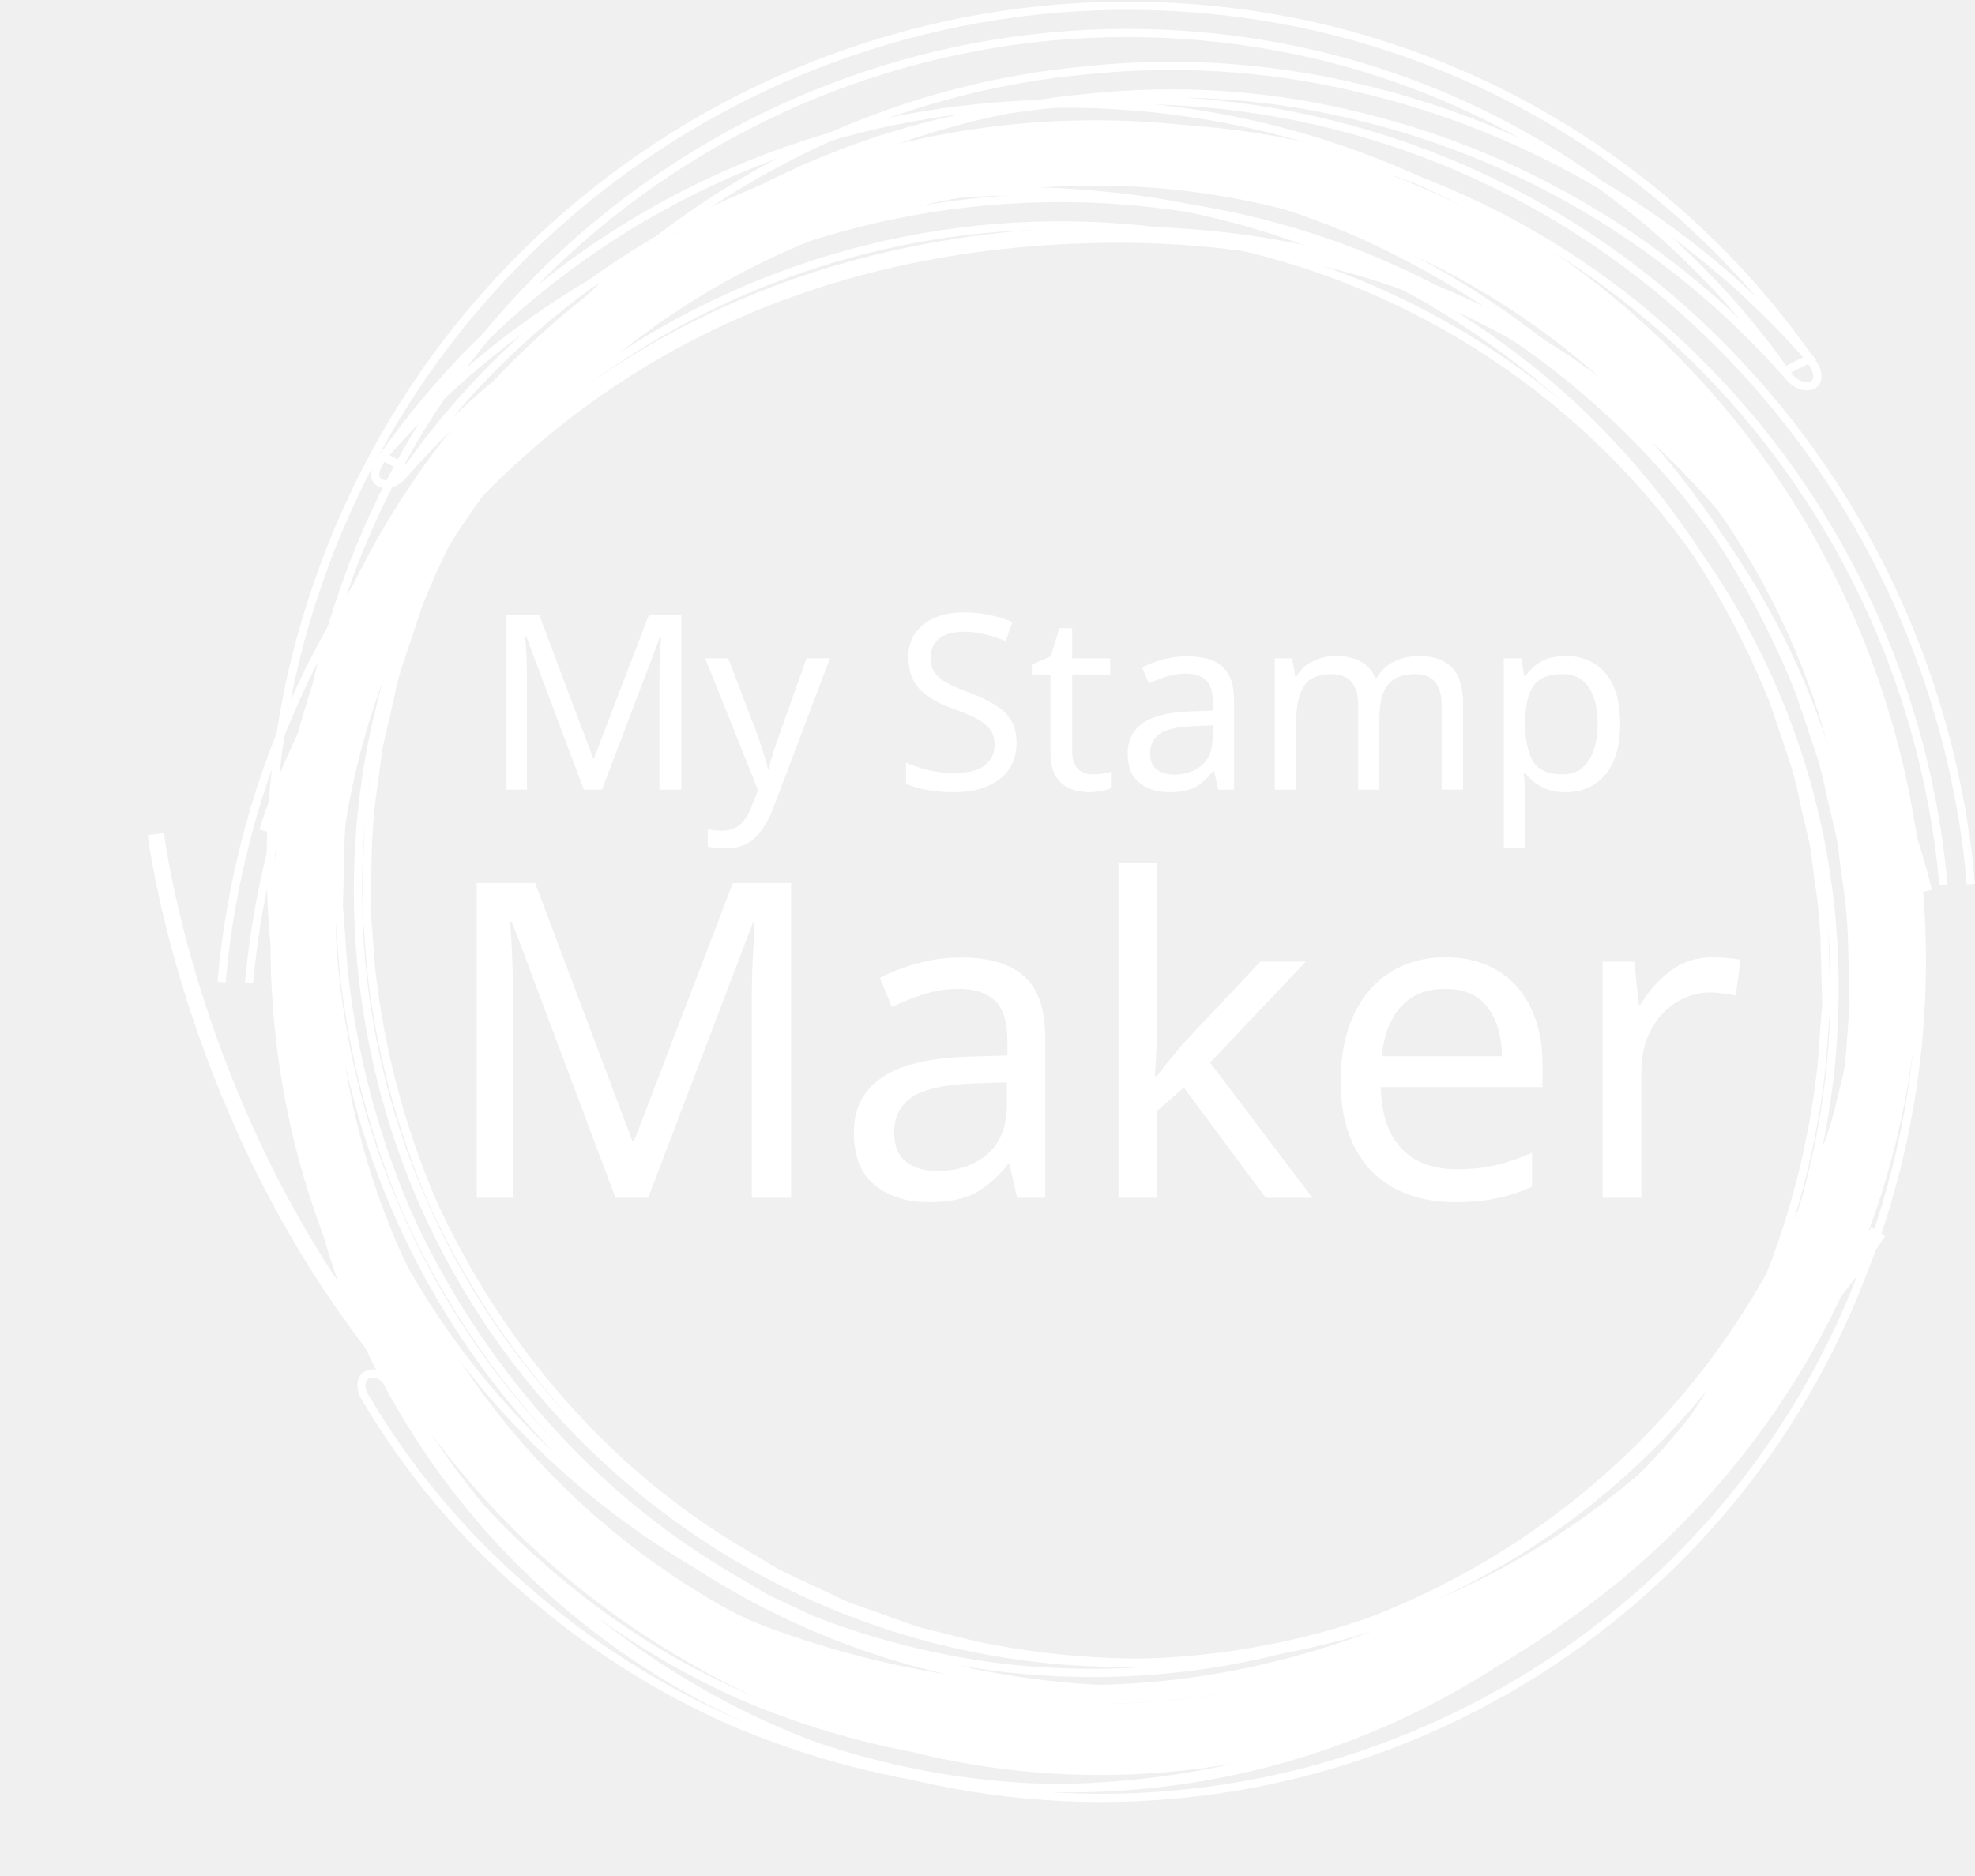
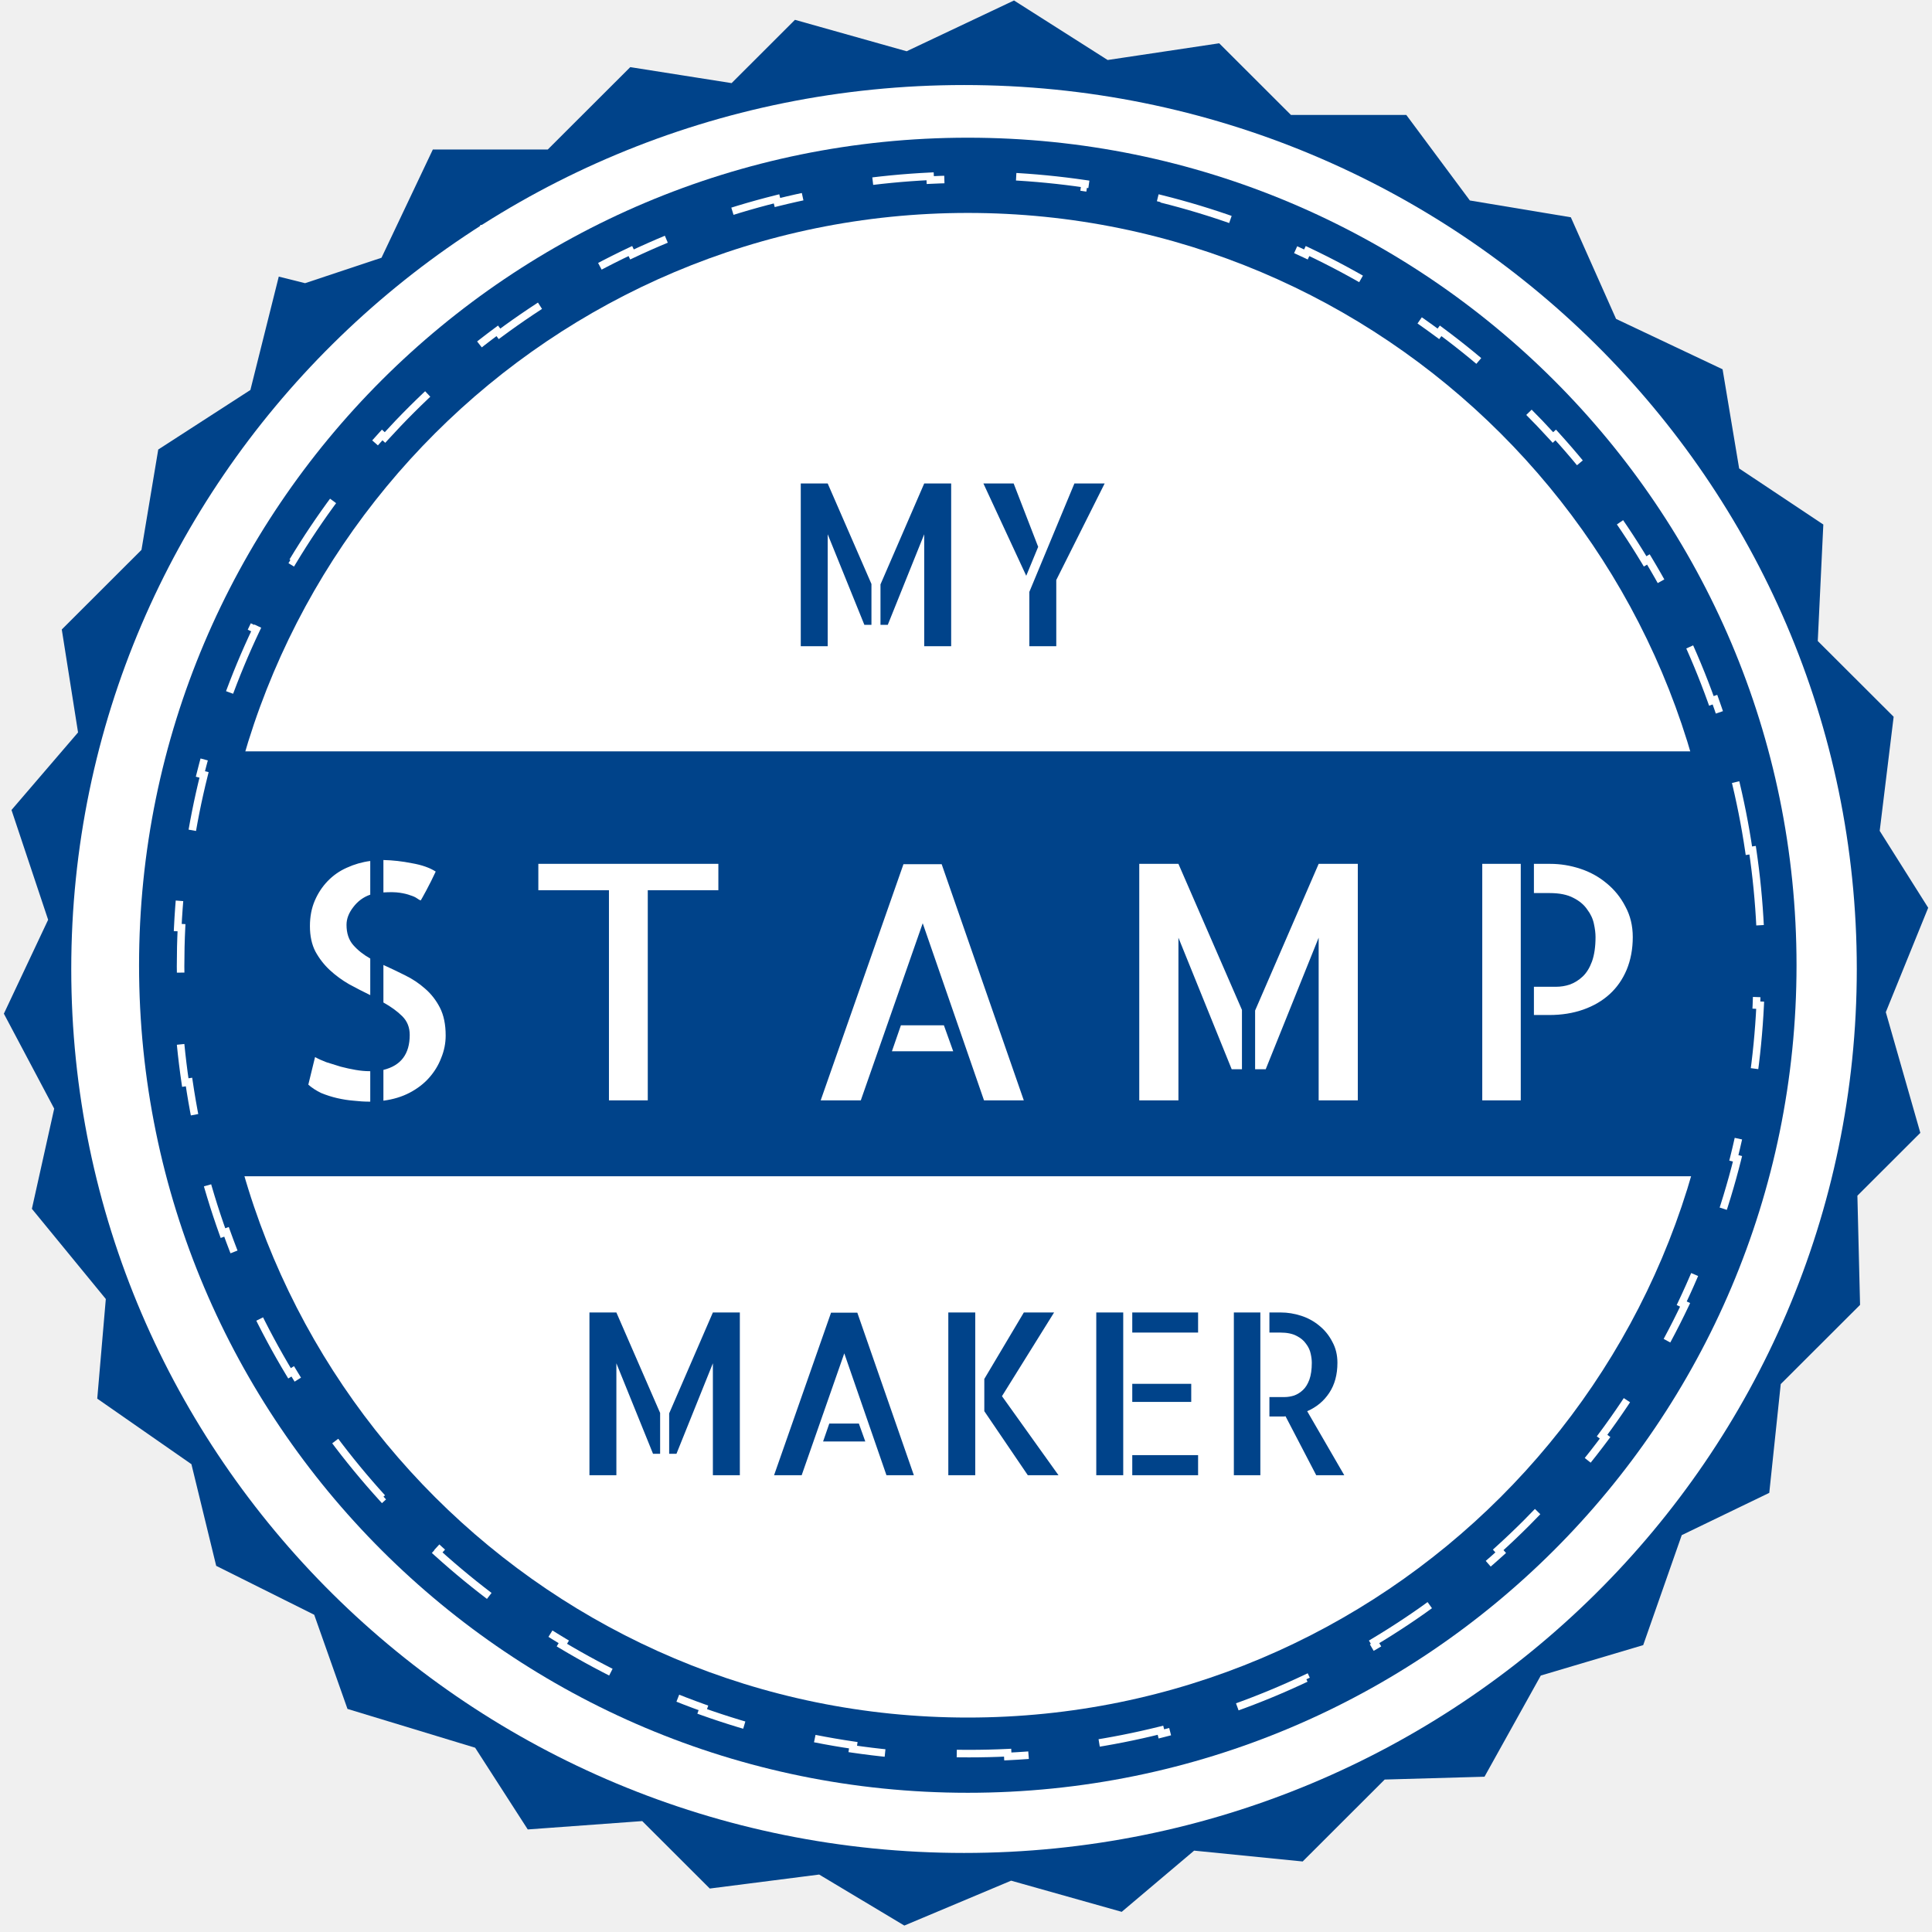
- <svg xmlns="http://www.w3.org/2000/svg" width="120.957" height="114.905" viewBox="0 0 120.957 114.905">
-   <g id="Logo" transform="translate(0.571 0.369)">
-     <path id="Path_9264" data-name="Path 9264" d="M-8979.2,481.425s10.256-36.1,51.428-36.574,50.028,40.241,50.028,40.241" transform="translate(8995 -430.846)" fill="none" stroke="#fff" stroke-width="1" />
-     <path id="Path_9267" data-name="Path 9267" d="M0,0S14.221,39.354,54.133,39.886,108.264,0,108.264,0" transform="translate(8.974 50.72) rotate(13)" fill="none" stroke="#fff" stroke-width="1" />
-     <g id="Ellipse_1184" data-name="Ellipse 1184" transform="translate(16 7)" fill="none" stroke="#fff" stroke-width="4">
-       <circle cx="50.5" cy="50.5" r="50.5" stroke="none" />
-       <circle cx="50.5" cy="50.5" r="48.5" fill="none" />
-     </g>
-     <path id="Path_9279" data-name="Path 9279" d="M133.032,77.394a53.381,53.381,0,0,0-15.853-33.522A50.775,50.775,0,0,0,83.493,29.4a50.116,50.116,0,0,0-18.534,2.833,49.169,49.169,0,0,0-16.214,9.6A48.639,48.639,0,0,0,37.336,56.881a47.451,47.451,0,0,0-4.7,18.243,49.571,49.571,0,0,0,2.854,19.427A49.045,49.045,0,0,0,61.281,122.5a48.146,48.146,0,0,0,37.345.98,47.2,47.2,0,0,0,15.748-10.221A46.719,46.719,0,0,0,124.8,97.889a45.618,45.618,0,0,0,3.512-18.006c.031-1.59-1.594-1.574-1.684-.042-.1,1.286-.081,2.584-.239,3.862l-.561,3.828-.91,3.757c-.3,1.257-.826,2.442-1.212,3.675a47.568,47.568,0,0,1-50.632,30.35,48.988,48.988,0,0,1-15.855-5.028,49.725,49.725,0,0,1-13.55-10.3,48.6,48.6,0,0,1-9.333-14.669,51.52,51.52,0,0,1-3.777-17.325,49.571,49.571,0,0,1,2.57-17.852A50.838,50.838,0,0,1,91.845,26.35a48.958,48.958,0,0,1,29.8,19.619l1.51-.77A52.468,52.468,0,0,0,95.13,28.535,49.479,49.479,0,0,0,78.9,27.542a50.066,50.066,0,0,0-15.6,4.024A53.276,53.276,0,0,0,49.862,40.19a50.551,50.551,0,0,0-9.979,12.273,53.654,53.654,0,0,0-3.462,7.081l-1.258,3.728c-.428,1.237-.623,2.544-.949,3.808-.134.64-.319,1.267-.413,1.914l-.247,1.944a30.4,30.4,0,0,0-.379,3.888l-.1,3.9.287,3.886a51.643,51.643,0,0,0,3.917,14.948,51.723,51.723,0,0,0,8.368,12.881,47.047,47.047,0,0,0,11.841,9.66l1.647.977c.563.3,1.152.547,1.726.823l1.731.813a11.608,11.608,0,0,0,1.764.732l3.6,1.283,3.709.923a51.786,51.786,0,0,0,15.175.918,52.05,52.05,0,0,0,14.712-3.79,48.857,48.857,0,0,0,12.84-8.162,47.172,47.172,0,0,0,9.8-11.7c.9-1.426-.6-2.2-1.458-.845a45.352,45.352,0,0,1-9.463,11.292,47.083,47.083,0,0,1-12.39,7.875,50.411,50.411,0,0,1-14.2,3.657,50.139,50.139,0,0,1-14.65-.884l-3.577-.888-3.473-1.239a11.024,11.024,0,0,1-1.7-.705l-1.671-.785c-.554-.266-1.123-.507-1.668-.792l-1.588-.944a45.365,45.365,0,0,1-11.437-9.318,50.134,50.134,0,0,1-8.086-12.431,50.032,50.032,0,0,1-3.791-14.429l-.281-3.756.1-3.77a29.635,29.635,0,0,1,.363-3.757l.237-1.877c.089-.624.269-1.23.4-1.848.313-1.221.495-2.484.913-3.678l1.207-3.6a52.3,52.3,0,0,1,3.34-6.842,48.768,48.768,0,0,1,9.636-11.871,51.5,51.5,0,0,1,12.979-8.351,48.31,48.31,0,0,1,15.08-3.906,47.789,47.789,0,0,1,15.7.944,50.8,50.8,0,0,1,27.143,16.1c.9,1.13,2.389.66,1.5-.749A50.773,50.773,0,0,0,92.8,24.848a52.479,52.479,0,0,0-61.05,34.261,52.184,52.184,0,0,0,.892,36.4A49.931,49.931,0,0,0,89.427,126.3a48.884,48.884,0,0,0,35.83-30.682c.407-1.281.944-2.518,1.264-3.823l.953-3.912.587-3.984c.166-1.331.152-2.68.25-4.02l-1.684-.042a43.971,43.971,0,0,1-3.361,17.354,45.085,45.085,0,0,1-10.036,14.832A45.542,45.542,0,0,1,98.047,121.9a46.446,46.446,0,0,1-36.037-.918A47.362,47.362,0,0,1,37.081,94.011a47.859,47.859,0,0,1-2.768-18.769,45.764,45.764,0,0,1,4.539-17.626A46.91,46.91,0,0,1,49.878,43.069a47.478,47.478,0,0,1,15.67-9.264,48.43,48.43,0,0,1,17.9-2.727A49.1,49.1,0,0,1,115.987,45.06a51.711,51.711,0,0,1,15.362,32.376" transform="translate(-12.895 -23.609)" fill="none" stroke="#fff" stroke-width="0.5" />
-     <path id="Path_9280" data-name="Path 9280" d="M28.895,77.394A53.381,53.381,0,0,1,44.748,43.872,50.776,50.776,0,0,1,78.434,29.4a50.116,50.116,0,0,1,18.534,2.833,49.169,49.169,0,0,1,16.214,9.6,48.639,48.639,0,0,1,11.409,15.056,47.451,47.451,0,0,1,4.7,18.243,49.571,49.571,0,0,1-2.854,19.427A49.045,49.045,0,0,1,100.646,122.5a48.147,48.147,0,0,1-37.345.98,47.2,47.2,0,0,1-15.748-10.221A46.719,46.719,0,0,1,37.128,97.889a45.618,45.618,0,0,1-3.512-18.006c-.031-1.59,1.594-1.574,1.684-.042.1,1.286.081,2.584.239,3.862l.561,3.828.91,3.757c.3,1.257.826,2.442,1.212,3.675a47.569,47.569,0,0,0,50.632,30.35,48.988,48.988,0,0,0,15.855-5.028,49.725,49.725,0,0,0,13.55-10.3,48.6,48.6,0,0,0,9.333-14.669,51.52,51.52,0,0,0,3.777-17.325,49.571,49.571,0,0,0-2.57-17.852A50.838,50.838,0,0,0,70.082,26.35a48.958,48.958,0,0,0-29.8,19.619l-1.51-.77A52.468,52.468,0,0,1,66.8,28.535a49.479,49.479,0,0,1,16.233-.993,50.066,50.066,0,0,1,15.6,4.024,53.276,53.276,0,0,1,13.434,8.624,50.551,50.551,0,0,1,9.979,12.273,53.655,53.655,0,0,1,3.462,7.081l1.258,3.728c.428,1.237.623,2.544.949,3.808.134.64.319,1.267.413,1.914l.247,1.944a30.4,30.4,0,0,1,.379,3.888l.1,3.9-.287,3.886a51.642,51.642,0,0,1-3.917,14.948,51.723,51.723,0,0,1-8.368,12.881,47.047,47.047,0,0,1-11.841,9.66l-1.647.977c-.563.3-1.152.547-1.726.823l-1.731.813a11.608,11.608,0,0,1-1.764.732l-3.6,1.283-3.709.923a51.787,51.787,0,0,1-15.175.918,52.05,52.05,0,0,1-14.712-3.79,48.858,48.858,0,0,1-12.84-8.162,47.172,47.172,0,0,1-9.8-11.7c-.9-1.426.6-2.2,1.458-.845a45.352,45.352,0,0,0,9.463,11.292,47.084,47.084,0,0,0,12.39,7.875,50.411,50.411,0,0,0,14.2,3.657,50.139,50.139,0,0,0,14.65-.884l3.577-.888,3.473-1.239a11.025,11.025,0,0,0,1.7-.705l1.671-.785c.554-.266,1.123-.507,1.668-.792l1.588-.944a45.365,45.365,0,0,0,11.437-9.318A50.133,50.133,0,0,0,123.1,96.911a50.032,50.032,0,0,0,3.791-14.429l.281-3.756-.1-3.77a29.636,29.636,0,0,0-.363-3.757l-.237-1.877c-.089-.624-.269-1.23-.4-1.848-.313-1.221-.495-2.484-.913-3.678l-1.207-3.6a52.3,52.3,0,0,0-3.34-6.842,48.768,48.768,0,0,0-9.636-11.871A51.5,51.5,0,0,0,98,33.128a48.31,48.31,0,0,0-15.08-3.906,47.789,47.789,0,0,0-15.7.944,50.8,50.8,0,0,0-27.143,16.1c-.9,1.13-2.389.66-1.5-.749A50.773,50.773,0,0,1,69.13,24.848a52.479,52.479,0,0,1,61.05,34.261,52.183,52.183,0,0,1-.892,36.4A49.931,49.931,0,0,1,72.5,126.3,48.884,48.884,0,0,1,36.67,95.622c-.407-1.281-.944-2.518-1.264-3.823l-.953-3.912L33.866,83.9c-.166-1.331-.152-2.68-.25-4.02l1.684-.042a43.971,43.971,0,0,0,3.361,17.354A45.085,45.085,0,0,0,48.7,112.027,45.542,45.542,0,0,0,63.88,121.9a46.447,46.447,0,0,0,36.037-.918,47.362,47.362,0,0,0,24.929-26.971,47.859,47.859,0,0,0,2.768-18.769,45.764,45.764,0,0,0-4.539-17.626,46.909,46.909,0,0,0-11.026-14.547,47.478,47.478,0,0,0-15.67-9.264,48.43,48.43,0,0,0-17.9-2.727A49.1,49.1,0,0,0,45.94,45.06,51.711,51.711,0,0,0,30.578,77.436" transform="translate(-15.895 -17.609)" fill="none" stroke="#fff" stroke-width="0.5" />
-     <text id="My_Stamp" data-name="My Stamp" transform="translate(29 48)" fill="#fff" font-size="15" font-family="MSReferenceSansSerif, MS Reference Sans Serif">
-       <tspan x="0" y="0">My Stamp</tspan>
-     </text>
-     <text id="Maker" transform="translate(26 73)" fill="#fff" font-size="27" font-family="MSReferenceSansSerif, MS Reference Sans Serif">
-       <tspan x="0" y="0">Maker</tspan>
-     </text>
-   </g>
+ <svg xmlns="http://www.w3.org/2000/svg" width="84" height="84" viewBox="0 0 84 84" fill="none">
+   <path d="M13.594 13.929L17.768 12.54L19.855 8.14H24.493L27.971 4.667L32.377 5.362L35.043 2.699L39.565 3.972L43.971 1.888L47.797 4.32L52.435 3.625L55.449 6.635L60.319 6.635L62.986 10.224L67.159 10.919L69.014 15.087L73.42 17.171L74.116 21.338L77.594 23.654L77.362 28.517L80.609 31.758L80.029 36.505L82 39.631L80.261 43.914L81.652 48.777L79.101 51.324L79.217 56.071L75.855 59.428L75.391 63.828L71.797 65.564L70.174 70.195L65.884 71.469L63.565 75.637L59.507 75.752L56.029 79.226L51.391 78.763L48.377 81.31L43.855 80.036L39.449 81.888L35.971 79.805L31.449 80.383L28.551 77.489L23.797 77.836L21.71 74.595L16.377 72.974L14.986 69.037L10.812 66.954L9.768 62.67L5.942 60.007L6.29 55.955L3.159 52.135L4.087 47.967L2 44.03L3.855 40.094L2.348 35.579L5.13 32.337L4.435 27.938L7.681 24.696L8.377 20.528L12.319 17.981L13.71 12.424" stroke="#00438A" stroke-width="3.277" />
+   <ellipse cx="41.914" cy="42.13" rx="38.816" ry="38.433" fill="white" />
+   <ellipse cx="42.078" cy="41.967" rx="36.032" ry="35.98" fill="#00438A" />
+   <ellipse cx="42.078" cy="41.967" rx="32.756" ry="32.709" fill="white" />
+   <rect x="8.031" y="32.668" width="67.132" height="18.474" fill="#00438A" />
+   <path d="M76.201 36.965C76.364 38.069 76.474 39.191 76.529 40.327L76.365 40.335C76.392 40.892 76.406 41.453 76.406 42.017C76.406 42.58 76.392 43.141 76.365 43.698L76.529 43.706C76.474 44.842 76.364 45.964 76.201 47.068L76.039 47.044C75.874 48.162 75.655 49.262 75.385 50.342L75.544 50.382C75.269 51.481 74.941 52.559 74.563 53.614L74.408 53.558C74.028 54.618 73.597 55.654 73.118 56.663L73.266 56.733C72.782 57.754 72.248 58.747 71.669 59.709L71.528 59.624C70.949 60.587 70.324 61.518 69.656 62.416L69.787 62.514C69.114 63.419 68.397 64.289 67.64 65.122L67.519 65.011C66.764 65.841 65.97 66.634 65.139 67.386L65.249 67.508C64.414 68.263 63.542 68.978 62.636 69.649L62.539 69.518C61.64 70.184 60.707 70.808 59.743 71.385L59.828 71.526C58.864 72.103 57.87 72.635 56.849 73.118L56.779 72.97C55.769 73.447 54.733 73.876 53.672 74.255L53.727 74.409C52.673 74.786 51.594 75.113 50.494 75.387L50.455 75.228C49.375 75.497 48.274 75.715 47.157 75.879L47.18 76.041C46.076 76.203 44.954 76.313 43.818 76.368L43.81 76.204C43.253 76.231 42.692 76.244 42.128 76.244C41.565 76.244 41.004 76.231 40.447 76.204L40.439 76.368C39.303 76.313 38.181 76.203 37.076 76.041L37.1 75.879C35.982 75.715 34.882 75.497 33.802 75.228L33.762 75.387C32.663 75.113 31.584 74.786 30.529 74.409L30.584 74.255C29.524 73.876 28.487 73.447 27.478 72.97L27.408 73.118C26.386 72.635 25.392 72.103 24.429 71.526L24.513 71.385C23.55 70.808 22.617 70.184 21.718 69.518L21.62 69.649C20.714 68.978 19.843 68.263 19.008 67.508L19.118 67.386C18.287 66.634 17.492 65.841 16.738 65.011L16.617 65.122C15.86 64.289 15.143 63.419 14.47 62.514L14.601 62.416C13.933 61.518 13.307 60.587 12.728 59.624L12.588 59.709C12.008 58.747 11.475 57.754 10.99 56.733L11.138 56.663C10.659 55.654 10.228 54.618 9.848 53.558L9.694 53.614C9.316 52.559 8.988 51.481 8.713 50.382L8.872 50.342C8.601 49.262 8.383 48.162 8.218 47.044L8.056 47.068C7.893 45.964 7.783 44.842 7.728 43.706L7.891 43.698C7.864 43.141 7.851 42.58 7.851 42.017C7.851 41.453 7.864 40.892 7.891 40.335L7.728 40.327C7.783 39.191 7.893 38.069 8.056 36.965L8.218 36.989C8.383 35.871 8.601 34.771 8.872 33.691L8.713 33.651C8.988 32.552 9.316 31.474 9.694 30.419L9.848 30.474C10.228 29.415 10.659 28.379 11.138 27.37L10.99 27.3C11.475 26.279 12.008 25.286 12.588 24.324L12.728 24.408C13.307 23.446 13.933 22.515 14.601 21.617L14.47 21.519C15.143 20.614 15.86 19.744 16.617 18.911L16.738 19.021C17.492 18.192 18.287 17.399 19.118 16.647L19.008 16.525C19.843 15.77 20.714 15.055 21.62 14.384L21.718 14.515C22.617 13.849 23.55 13.225 24.513 12.648L24.429 12.507C25.392 11.93 26.386 11.398 27.408 10.915L27.478 11.063C28.487 10.586 29.524 10.157 30.584 9.778L30.529 9.624C31.584 9.247 32.663 8.92 33.762 8.646L33.802 8.805C34.882 8.536 35.982 8.318 37.1 8.154L37.076 7.992C38.181 7.83 39.303 7.72 40.439 7.665L40.447 7.829C41.004 7.802 41.565 7.789 42.128 7.789C42.692 7.789 43.253 7.802 43.81 7.829L43.818 7.665C44.954 7.72 46.076 7.83 47.18 7.992L47.157 8.154C48.274 8.318 49.375 8.536 50.455 8.805L50.494 8.646C51.594 8.92 52.673 9.247 53.727 9.624L53.672 9.778C54.733 10.157 55.769 10.586 56.779 11.063L56.849 10.915C57.87 11.398 58.864 11.93 59.828 12.507L59.743 12.648C60.707 13.225 61.64 13.849 62.539 14.515L62.636 14.384C63.542 15.055 64.414 15.77 65.249 16.525L65.139 16.647C65.97 17.399 66.764 18.192 67.519 19.021L67.64 18.911C68.397 19.744 69.114 20.614 69.787 21.519L69.656 21.617C70.324 22.515 70.949 23.446 71.528 24.408L71.669 24.324C72.248 25.286 72.782 26.279 73.266 27.3L73.118 27.37C73.597 28.379 74.028 29.415 74.408 30.474L74.563 30.419C74.941 31.474 75.269 32.552 75.544 33.651L75.385 33.691C75.655 34.771 75.874 35.871 76.039 36.989L76.201 36.965Z" stroke="white" stroke-width="0.328" stroke-dasharray="3.28 3.28" />
+   <path d="M25.628 57.064H26.799L28.701 61.433V63.209H28.393L26.799 59.273V64.141H25.628V57.064ZM30.995 57.064H32.167V64.141H30.995V59.273L29.411 63.209H29.094V61.452L30.995 57.064ZM39.733 64.141H38.542L36.708 58.841L34.855 64.141H33.655L36.132 57.074H37.275L39.733 64.141ZM37.342 61.894L37.621 62.672H35.787L36.056 61.894H37.342ZM41.231 64.141V57.064H42.402V64.141H41.231ZM43.564 60.703L46.022 64.141H44.688L42.796 61.356V59.954L44.515 57.064H45.83L43.564 60.703ZM47.664 57.064H48.836V64.141H47.664V57.064ZM51.793 60.953H49.229V60.166H51.793V60.953ZM49.229 63.267H52.091V64.141H49.229V63.267ZM52.091 57.064V57.938H49.229V57.064H52.091ZM53.646 57.064H54.798V64.141H53.646V57.064ZM58.447 64.141H57.228L55.893 61.577C55.874 61.577 55.851 61.58 55.826 61.587C55.806 61.587 55.775 61.587 55.73 61.587C55.685 61.587 55.618 61.587 55.528 61.587C55.445 61.587 55.333 61.587 55.192 61.587V60.742H55.845C55.986 60.742 56.127 60.719 56.267 60.675C56.408 60.623 56.536 60.543 56.651 60.434C56.767 60.326 56.859 60.175 56.93 59.983C57 59.785 57.035 59.541 57.035 59.253C57.035 59.138 57.02 59.007 56.987 58.86C56.956 58.706 56.888 58.562 56.786 58.428C56.69 58.287 56.552 58.172 56.373 58.082C56.194 57.986 55.957 57.938 55.663 57.938H55.192V57.064H55.682C55.983 57.064 56.28 57.112 56.575 57.208C56.869 57.304 57.132 57.448 57.362 57.64C57.599 57.832 57.788 58.066 57.928 58.341C58.076 58.61 58.149 58.914 58.149 59.253C58.149 59.766 58.031 60.201 57.794 60.559C57.557 60.918 57.237 61.183 56.834 61.356L58.447 64.141Z" fill="#00438A" />
+   <path d="M18.288 39.15C18.242 39.131 18.186 39.099 18.121 39.052C18.056 39.006 17.963 38.964 17.842 38.927C17.721 38.88 17.568 38.843 17.382 38.815C17.196 38.787 16.958 38.783 16.67 38.801V37.392C17.079 37.401 17.493 37.448 17.912 37.532C18.34 37.606 18.684 37.727 18.944 37.894C18.889 38.015 18.823 38.15 18.749 38.299C18.674 38.438 18.605 38.573 18.54 38.704C18.474 38.825 18.419 38.927 18.372 39.011C18.326 39.094 18.298 39.141 18.288 39.15ZM13.475 40.266C13.475 39.857 13.545 39.489 13.684 39.164C13.824 38.838 14.01 38.555 14.242 38.313C14.484 38.062 14.763 37.866 15.079 37.727C15.405 37.578 15.745 37.48 16.098 37.434V38.899C15.8 39.001 15.554 39.183 15.358 39.443C15.163 39.694 15.066 39.95 15.066 40.21C15.066 40.573 15.163 40.866 15.358 41.089C15.554 41.313 15.8 41.508 16.098 41.675V43.266C15.791 43.117 15.484 42.959 15.177 42.792C14.87 42.615 14.591 42.41 14.34 42.178C14.089 41.945 13.88 41.675 13.712 41.368C13.554 41.062 13.475 40.694 13.475 40.266ZM13.698 45.959C13.828 46.033 13.991 46.108 14.187 46.182C14.391 46.247 14.6 46.312 14.814 46.377C15.028 46.433 15.242 46.48 15.456 46.517C15.67 46.554 15.87 46.573 16.056 46.573H16.098V47.898H16.07C15.847 47.898 15.614 47.884 15.373 47.856C15.14 47.838 14.903 47.8 14.661 47.745C14.419 47.689 14.187 47.614 13.963 47.522C13.749 47.419 13.563 47.298 13.405 47.159L13.698 45.959ZM16.67 41.955C16.977 42.094 17.289 42.243 17.605 42.401C17.93 42.559 18.223 42.754 18.484 42.987C18.744 43.21 18.958 43.485 19.126 43.81C19.293 44.136 19.377 44.54 19.377 45.024C19.377 45.359 19.312 45.684 19.181 46.001C19.061 46.317 18.884 46.605 18.651 46.866C18.428 47.117 18.149 47.331 17.814 47.508C17.479 47.684 17.098 47.8 16.67 47.856V46.517C17.433 46.331 17.814 45.824 17.814 44.996C17.814 44.67 17.707 44.401 17.493 44.187C17.279 43.973 17.005 43.773 16.67 43.587V41.955ZM31.233 37.559V38.704H28.164V47.842H26.476V38.704H23.406V37.559H31.233ZM44.513 47.842H42.783L40.118 40.141L37.426 47.842H35.682L39.281 37.573H40.942L44.513 47.842ZM41.039 44.578L41.444 45.708H38.779L39.17 44.578H41.039ZM49.533 37.559H51.236L53.998 43.908V46.489H53.552L51.236 40.769V47.842H49.533V37.559ZM57.333 37.559H59.035V47.842H57.333V40.769L55.031 46.489H54.57V43.936L57.333 37.559ZM64.446 37.559H66.12V47.842H64.446V37.559ZM67.404 37.559C67.841 37.559 68.273 37.629 68.701 37.769C69.129 37.908 69.51 38.118 69.845 38.397C70.189 38.676 70.464 39.015 70.669 39.415C70.882 39.806 70.99 40.248 70.99 40.741C70.99 41.261 70.901 41.736 70.724 42.164C70.548 42.582 70.301 42.936 69.985 43.224C69.669 43.513 69.287 43.736 68.841 43.894C68.394 44.052 67.901 44.131 67.362 44.131H66.692V42.903H67.655C67.859 42.903 68.059 42.871 68.255 42.806C68.459 42.731 68.645 42.615 68.813 42.457C68.98 42.299 69.115 42.08 69.218 41.801C69.32 41.513 69.371 41.159 69.371 40.741C69.371 40.573 69.348 40.383 69.301 40.169C69.255 39.945 69.157 39.736 69.008 39.541C68.869 39.336 68.669 39.169 68.408 39.038C68.148 38.899 67.804 38.829 67.376 38.829H66.692V37.559H67.404Z" fill="white" />
+   <path d="M34.816 21.021H35.987L37.889 25.39V27.166H37.581L35.987 23.229V28.097H34.816V21.021ZM40.183 21.021H41.355V28.097H40.183V23.229L38.599 27.166H38.282V25.409L40.183 21.021ZM46.713 21.021H48.028L45.925 25.217V28.097H44.754V25.735L46.713 21.021ZM44.072 21.021L45.138 23.776L44.619 25.034L42.757 21.021H44.072Z" fill="#00438A" />
</svg>
